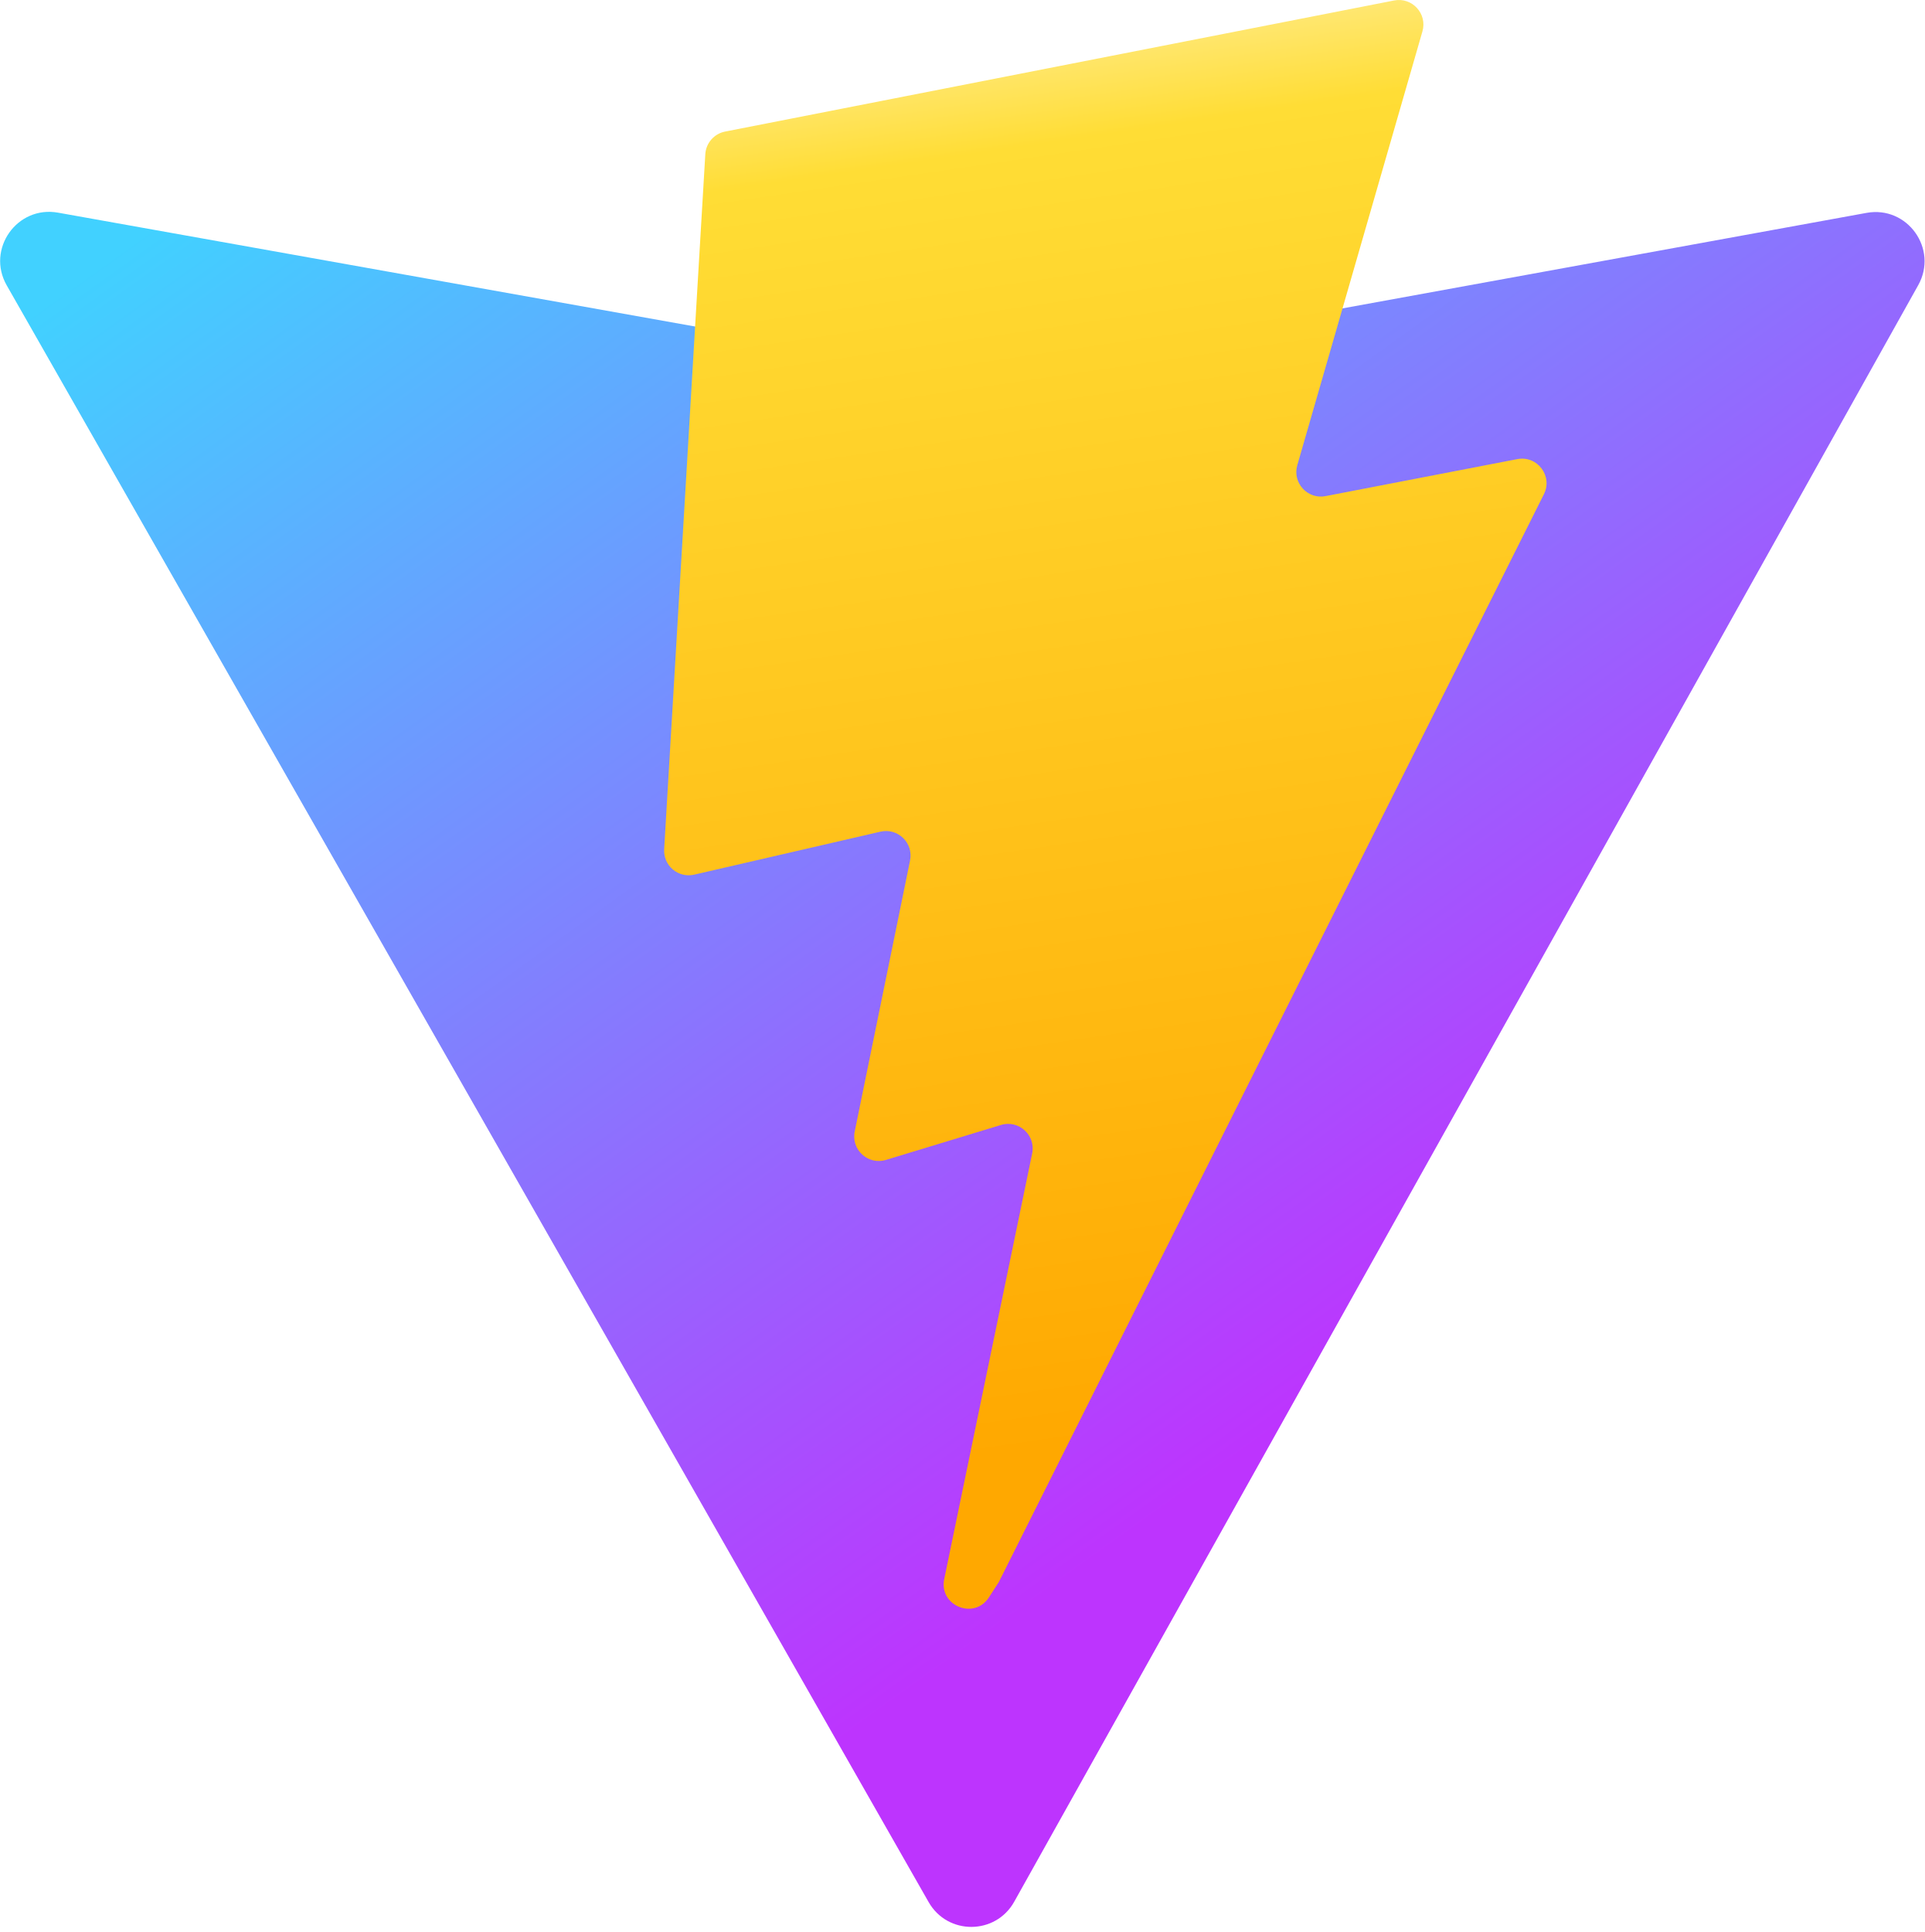
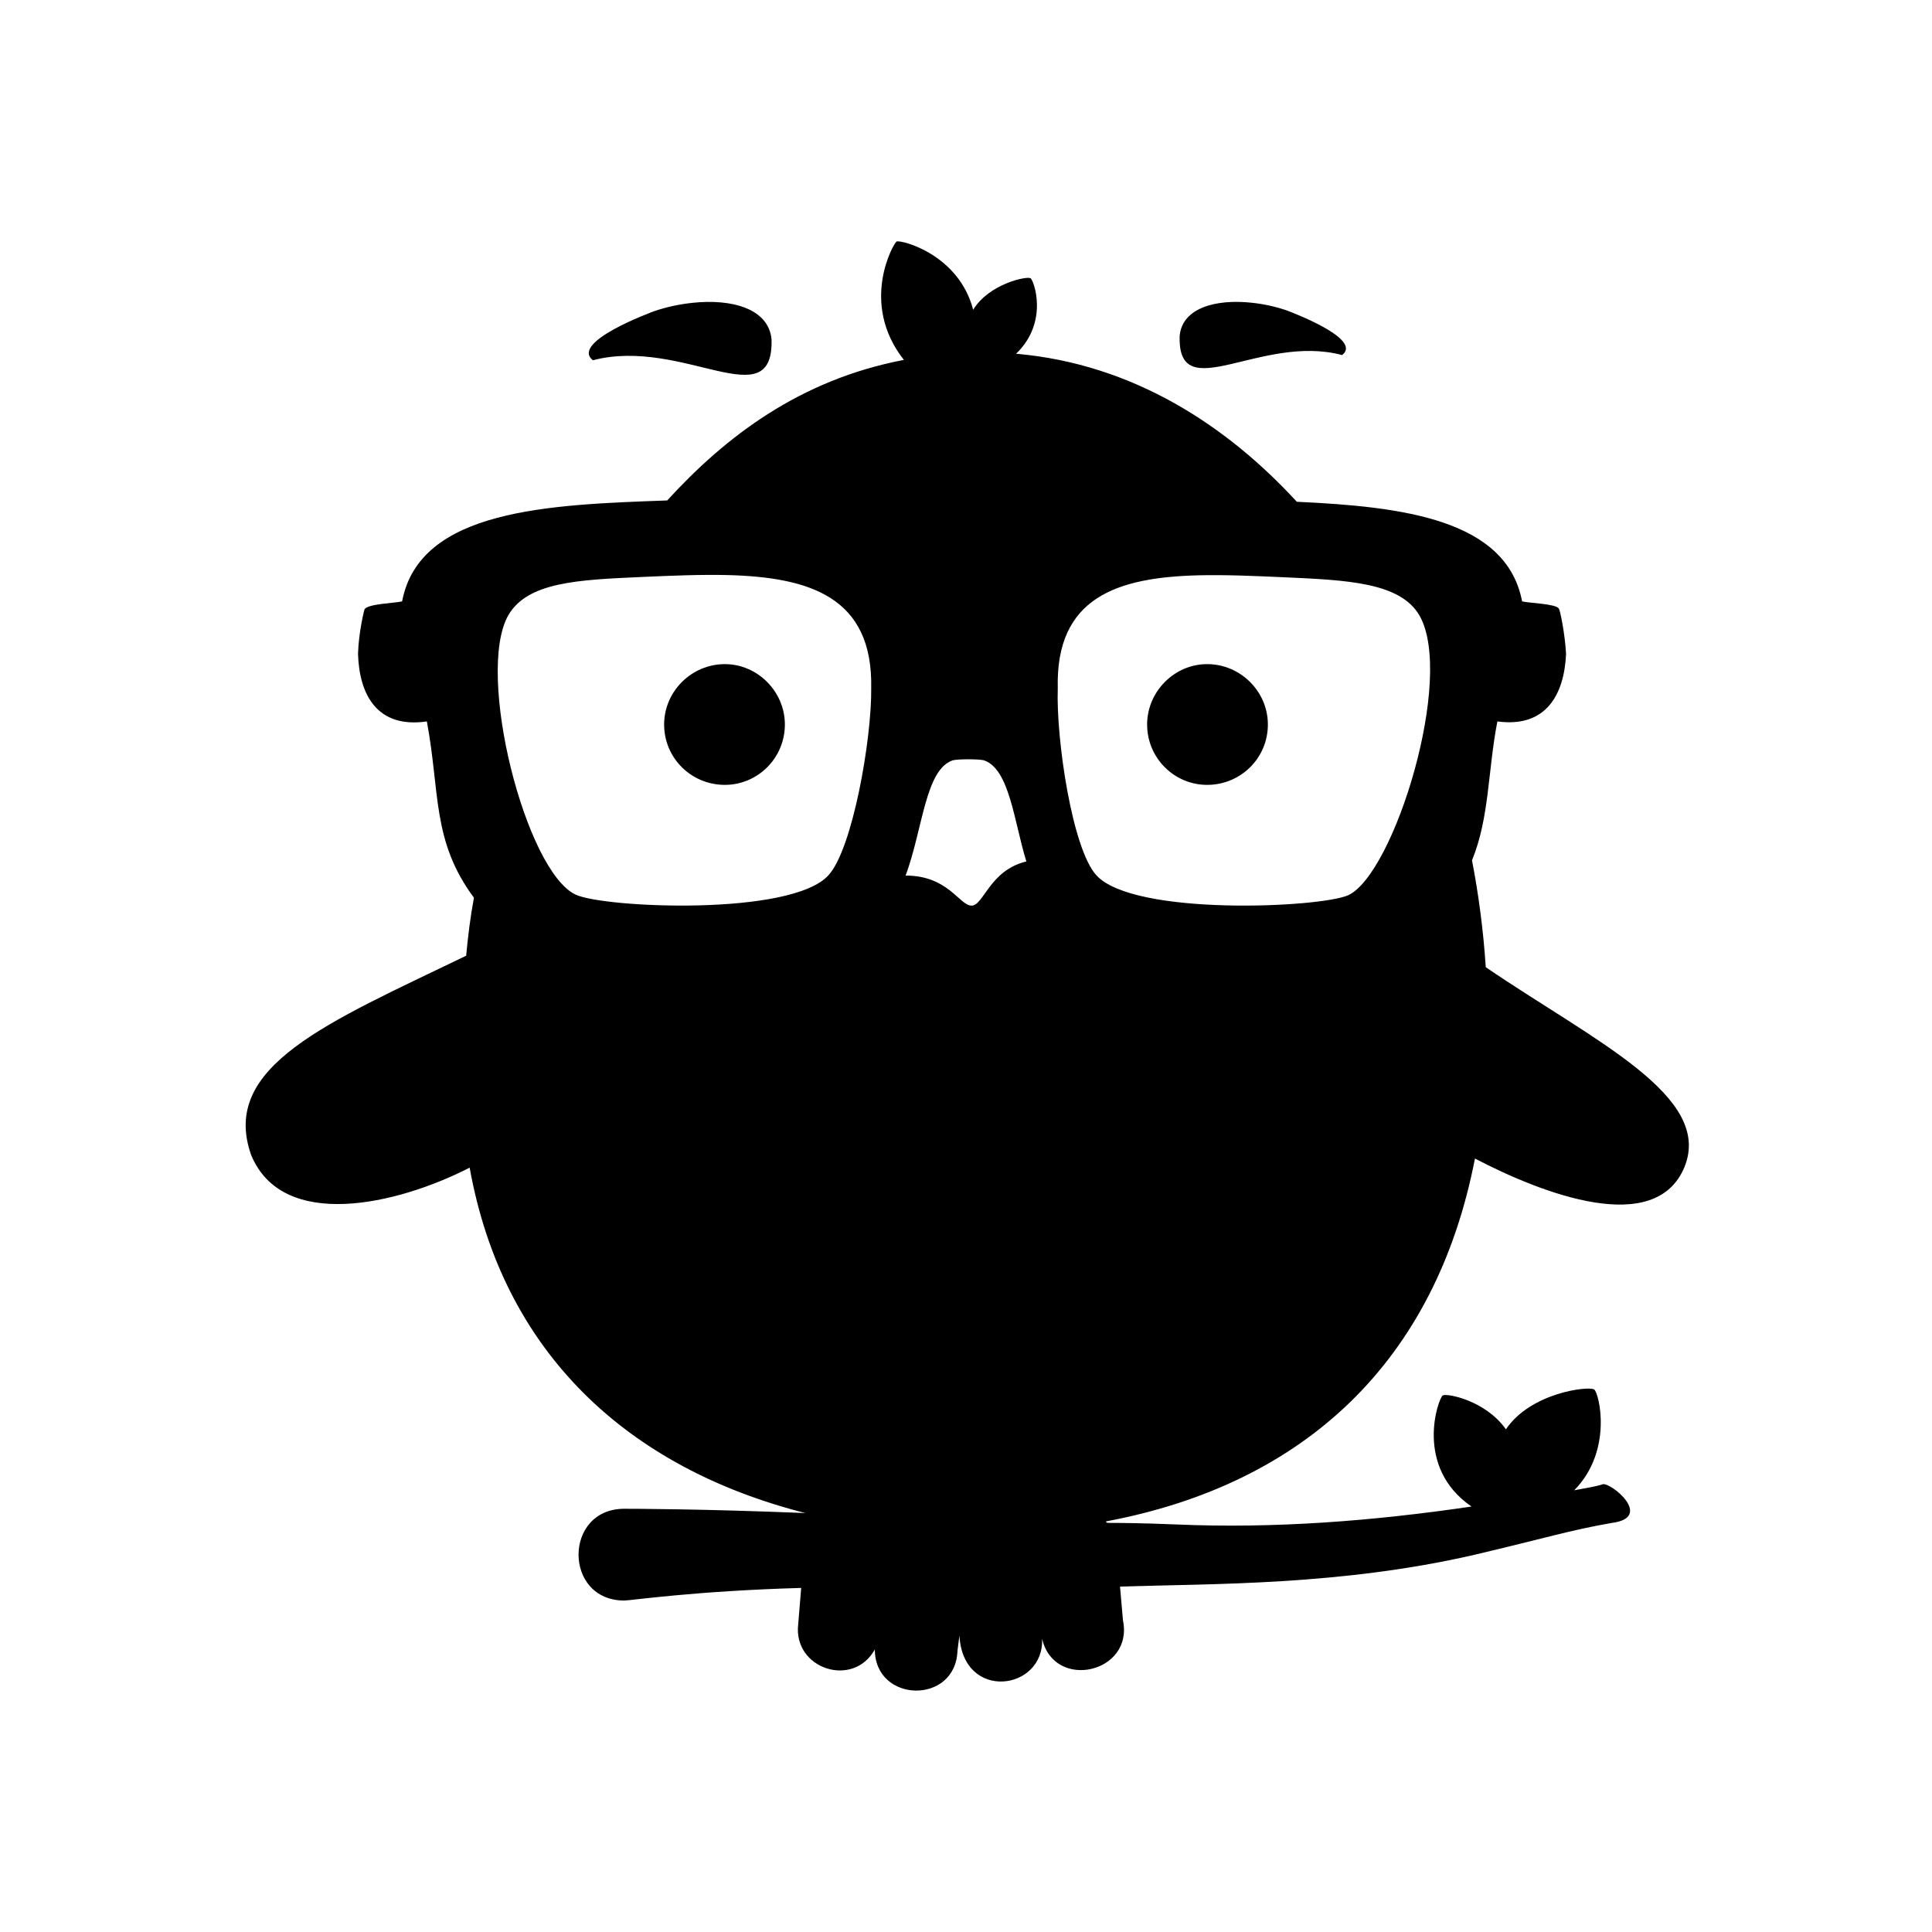
- <svg xmlns="http://www.w3.org/2000/svg" aria-hidden="true" role="img" class="iconify iconify--logos" width="31.88" height="32" preserveAspectRatio="xMidYMid meet" viewBox="0 0 256 257">
-   <defs>
-     <linearGradient id="IconifyId1813088fe1fbc01fb466" x1="-.828%" x2="57.636%" y1="7.652%" y2="78.411%">
-       <stop offset="0%" stop-color="#41D1FF" />
-       <stop offset="100%" stop-color="#BD34FE" />
-     </linearGradient>
-     <linearGradient id="IconifyId1813088fe1fbc01fb467" x1="43.376%" x2="50.316%" y1="2.242%" y2="89.03%">
-       <stop offset="0%" stop-color="#FFEA83" />
-       <stop offset="8.333%" stop-color="#FFDD35" />
-       <stop offset="100%" stop-color="#FFA800" />
-     </linearGradient>
-   </defs>
-   <path fill="url(#IconifyId1813088fe1fbc01fb466)" d="M255.153 37.938L134.897 252.976c-2.483 4.44-8.862 4.466-11.382.048L.875 37.958c-2.746-4.814 1.371-10.646 6.827-9.67l120.385 21.517a6.537 6.537 0 0 0 2.322-.004l117.867-21.483c5.438-.991 9.574 4.796 6.877 9.62Z" />
-   <path fill="url(#IconifyId1813088fe1fbc01fb467)" d="M185.432.063L96.44 17.501a3.268 3.268 0 0 0-2.634 3.014l-5.474 92.456a3.268 3.268 0 0 0 3.997 3.378l24.777-5.718c2.318-.535 4.413 1.507 3.936 3.838l-7.361 36.047c-.495 2.426 1.782 4.5 4.151 3.78l15.304-4.649c2.372-.72 4.652 1.36 4.15 3.788l-11.698 56.621c-.732 3.542 3.979 5.473 5.943 2.437l1.313-2.028l72.516-144.72c1.215-2.423-.88-5.186-3.54-4.672l-25.505 4.922c-2.396.462-4.435-1.77-3.759-4.114l16.646-57.705c.677-2.35-1.37-4.583-3.769-4.113Z" />
+ <svg xmlns="http://www.w3.org/2000/svg" viewBox="0 0 32 32" width="32px" height="32px">
+   <path d="M 14.85 4 C 14.8 4.03 14.231 5.021 14.971 5.961 C 13.241 6.291 12.011 7.239 11.051 8.289 C 9.101 8.359 6.95 8.431 6.66 9.961 C 6.53 9.991 6.099 10 6.039 10.09 C 6.029 10.11 5.94 10.48 5.93 10.83 C 5.95 11.51 6.25 12.069 7.07 11.949 C 7.29 13.119 7.15 13.929 7.85 14.869 C 7.79 15.189 7.751 15.51 7.721 15.83 C 5.421 16.94 3.64 17.661 4.16 19.131 C 4.68 20.391 6.569 19.96 7.779 19.34 C 8.329 22.4 10.39 24.311 13.34 25.061 C 11.62 24.991 10.46 24.99 10.34 24.99 C 9.33 24.99 9.33 26.51 10.34 26.51 C 10.45 26.51 11.5 26.351 13.27 26.301 L 13.221 26.9 C 13.131 27.64 14.13 27.97 14.49 27.32 C 14.49 28.21 15.829 28.24 15.859 27.34 L 15.891 27.09 C 15.951 28.19 17.3 28.001 17.26 27.141 C 17.46 28.011 18.78 27.71 18.6 26.84 L 18.551 26.279 C 20.091 26.229 22.194 26.264 24.414 25.754 C 25.604 25.474 26.003 25.345 26.693 25.225 C 27.403 25.135 26.675 24.544 26.545 24.584 C 26.465 24.614 26.294 24.644 26.074 24.684 C 26.724 24.024 26.484 23.064 26.404 23.014 C 26.314 22.954 25.353 23.064 24.943 23.674 C 24.603 23.194 23.965 23.073 23.895 23.113 C 23.825 23.163 23.413 24.293 24.373 24.953 C 22.743 25.193 21.11 25.32 19.49 25.25 C 18.23 25.2 18.34 25.249 18.32 25.199 C 21.62 24.579 23.78 22.539 24.43 19.189 C 25.56 19.779 27.42 20.49 27.9 19.33 C 28.38 18.15 26.399 17.24 24.609 16.02 C 24.569 15.41 24.491 14.82 24.381 14.25 C 24.671 13.54 24.641 12.779 24.801 11.949 C 25.611 12.059 25.909 11.5 25.939 10.83 C 25.919 10.48 25.84 10.11 25.82 10.08 C 25.77 10 25.341 9.991 25.211 9.961 C 24.951 8.601 23.23 8.391 21.48 8.311 C 20.33 7.061 18.78 6.029 16.83 5.859 C 17.38 5.329 17.12 4.639 17.07 4.609 C 17.01 4.569 16.379 4.701 16.119 5.131 C 15.879 4.211 14.93 3.97 14.85 4 z M 20.73 5.014 C 20.143 4.951 19.584 5.096 19.539 5.561 C 19.499 6.761 20.88 5.521 22.23 5.881 C 22.58 5.611 21.361 5.161 21.311 5.141 C 21.126 5.078 20.926 5.034 20.73 5.014 z M 11.467 5.016 C 11.251 5.039 11.033 5.086 10.83 5.156 C 10.78 5.176 9.44 5.667 9.82 5.967 C 11.31 5.577 12.819 6.937 12.779 5.617 C 12.727 5.107 12.113 4.946 11.467 5.016 z M 12.053 9.525 C 13.411 9.56 14.46 9.889 14.43 11.398 C 14.44 12.24 14.121 14.064 13.721 14.498 C 13.101 15.178 10.019 15.038 9.539 14.82 C 8.709 14.442 7.87 11.153 8.42 10.189 C 8.74 9.641 9.569 9.604 10.619 9.557 C 11.112 9.535 11.6 9.514 12.053 9.525 z M 19.846 9.529 C 20.292 9.518 20.772 9.539 21.26 9.561 C 22.31 9.608 23.19 9.645 23.51 10.193 C 24.1 11.221 23.09 14.479 22.33 14.828 C 21.86 15.036 18.78 15.177 18.16 14.498 C 17.76 14.064 17.49 12.24 17.52 11.4 C 17.482 9.892 18.508 9.564 19.846 9.529 z M 12.006 11 C 11.452 11 11 11.454 11 12 C 11 12.558 11.452 13 12.006 13 C 12.548 13 13 12.558 13 12 C 13 11.455 12.548 11 12.006 11 z M 19.994 11 C 19.452 11 19 11.454 19 12 C 19 12.558 19.452 13 19.994 13 C 20.548 13 21 12.558 21 12 C 21 11.455 20.548 11 19.994 11 z M 15.785 12.592 C 15.881 12.571 16.197 12.571 16.293 12.592 C 16.724 12.73 16.799 13.631 17 14.268 C 16.388 14.416 16.293 15 16.092 15 C 15.891 15 15.708 14.502 15 14.502 C 15.287 13.727 15.325 12.74 15.785 12.592 z" />
</svg>
